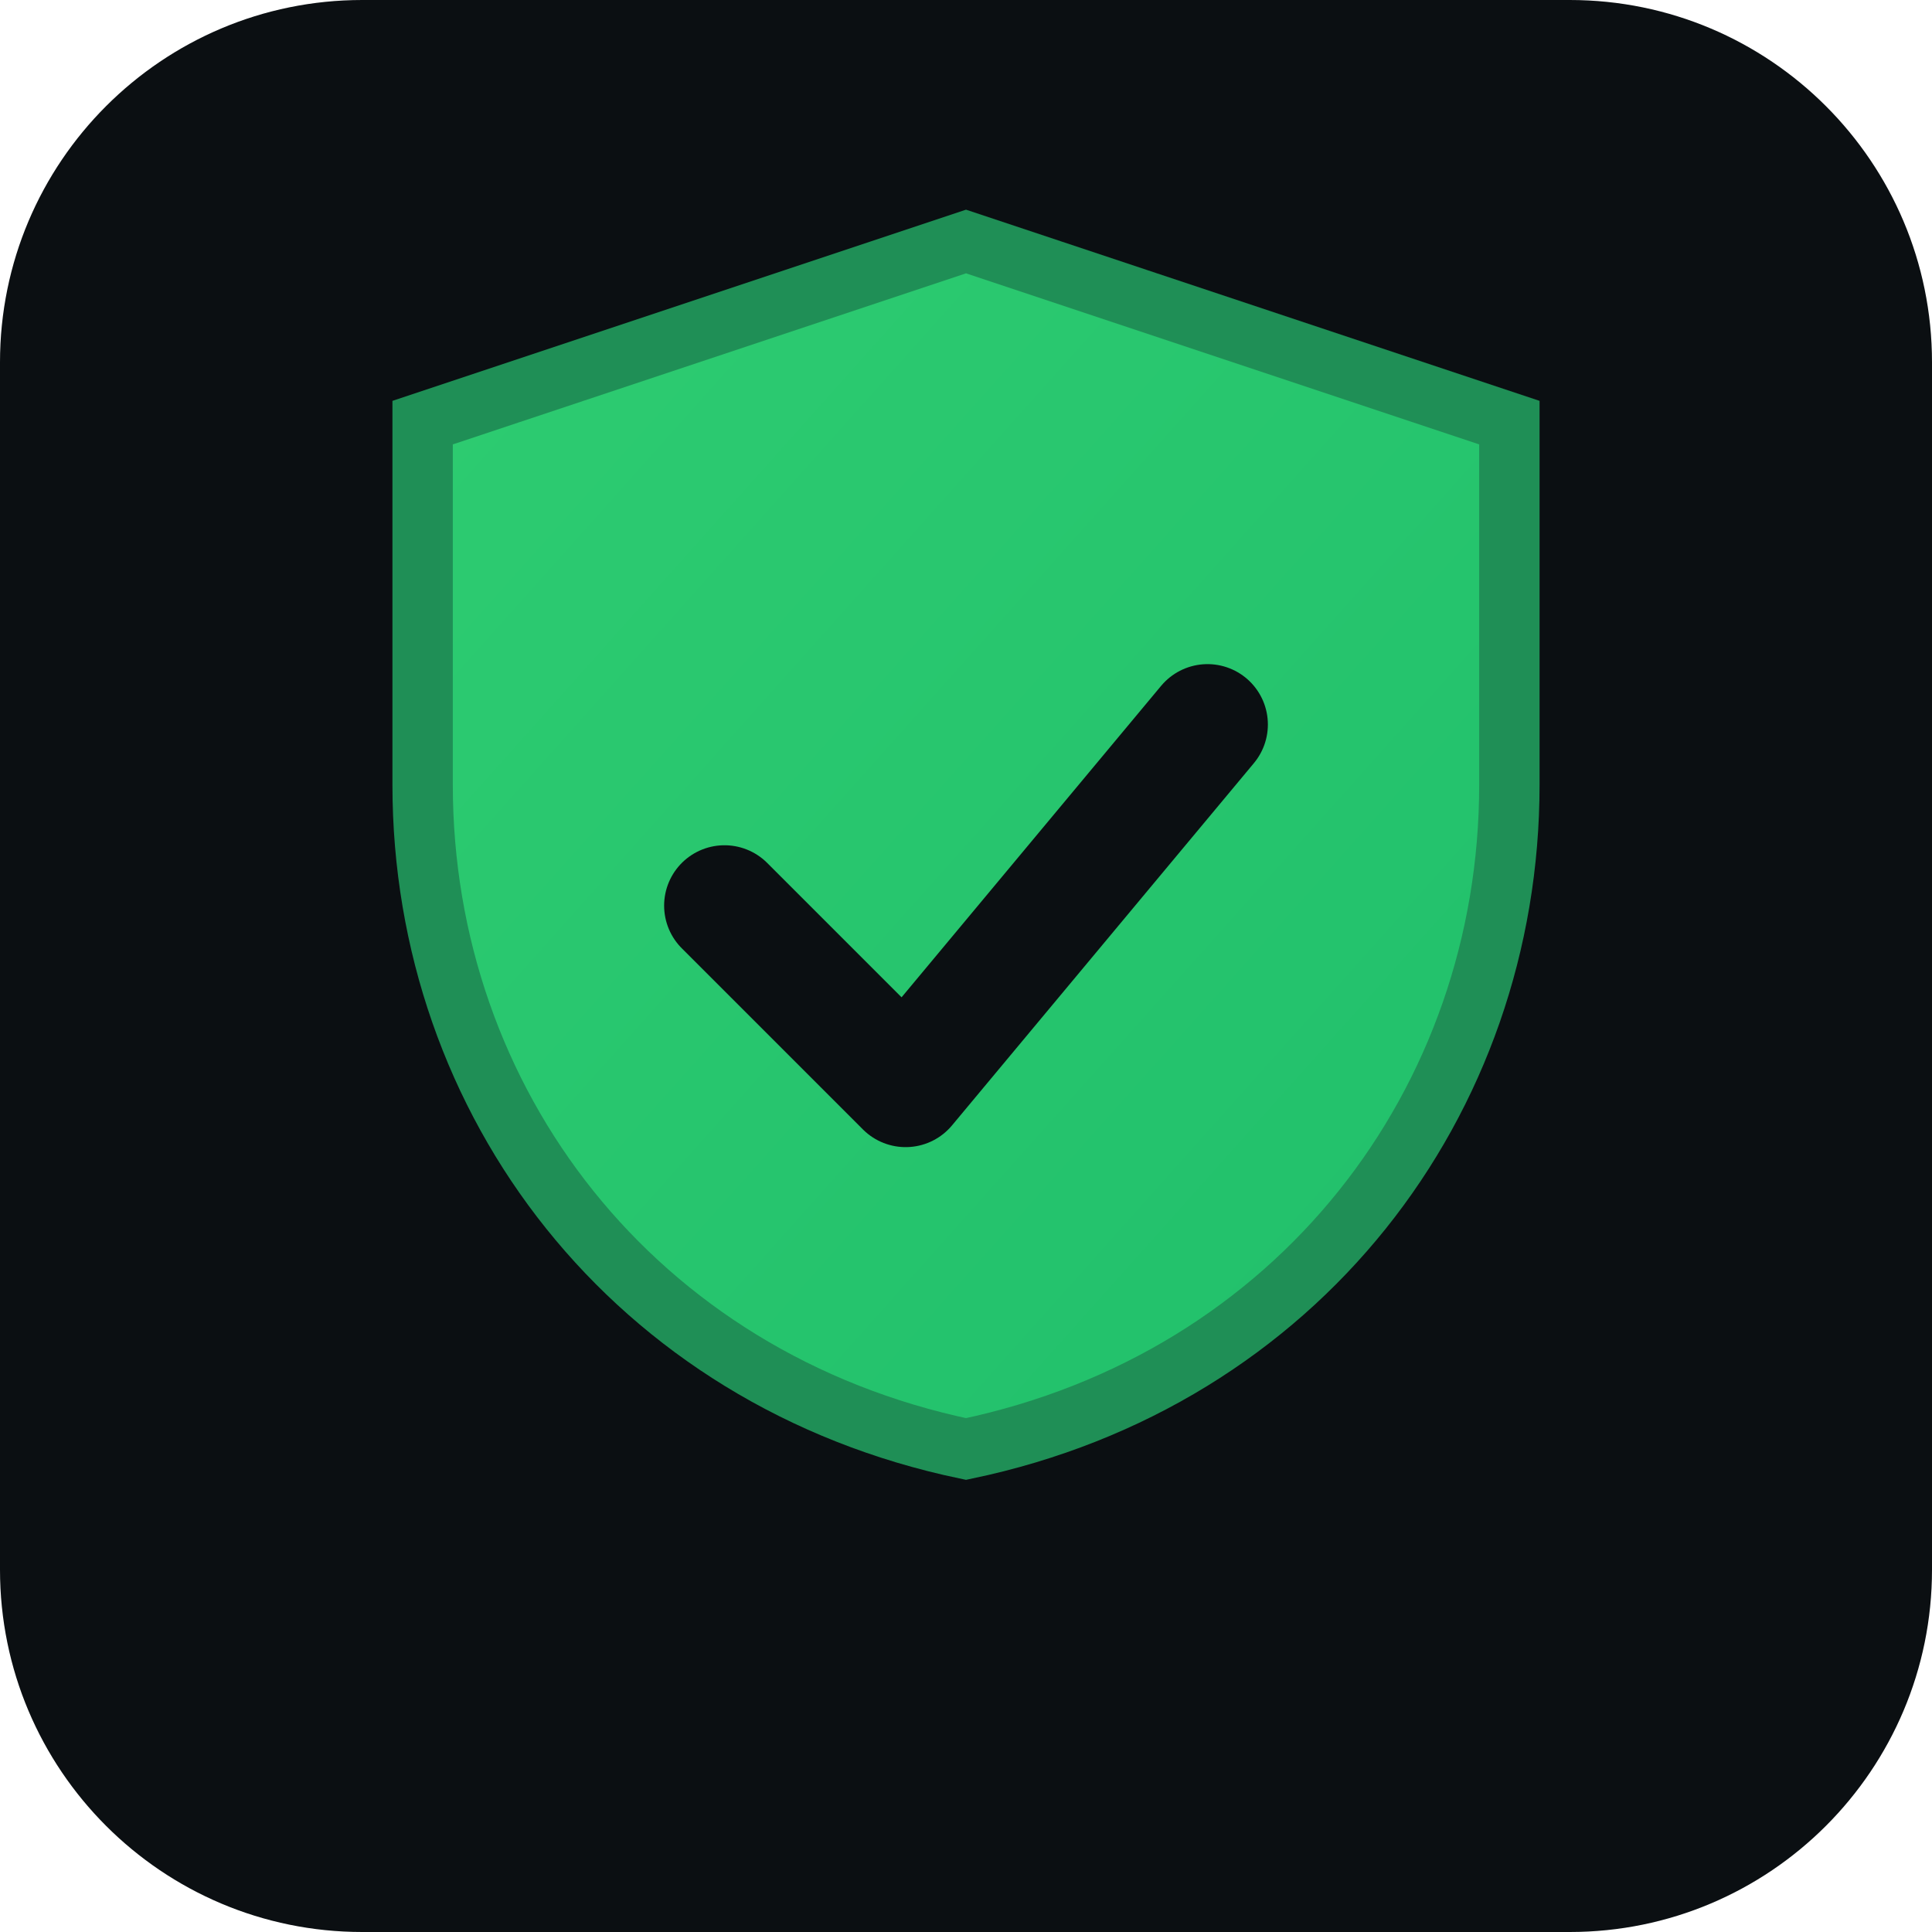
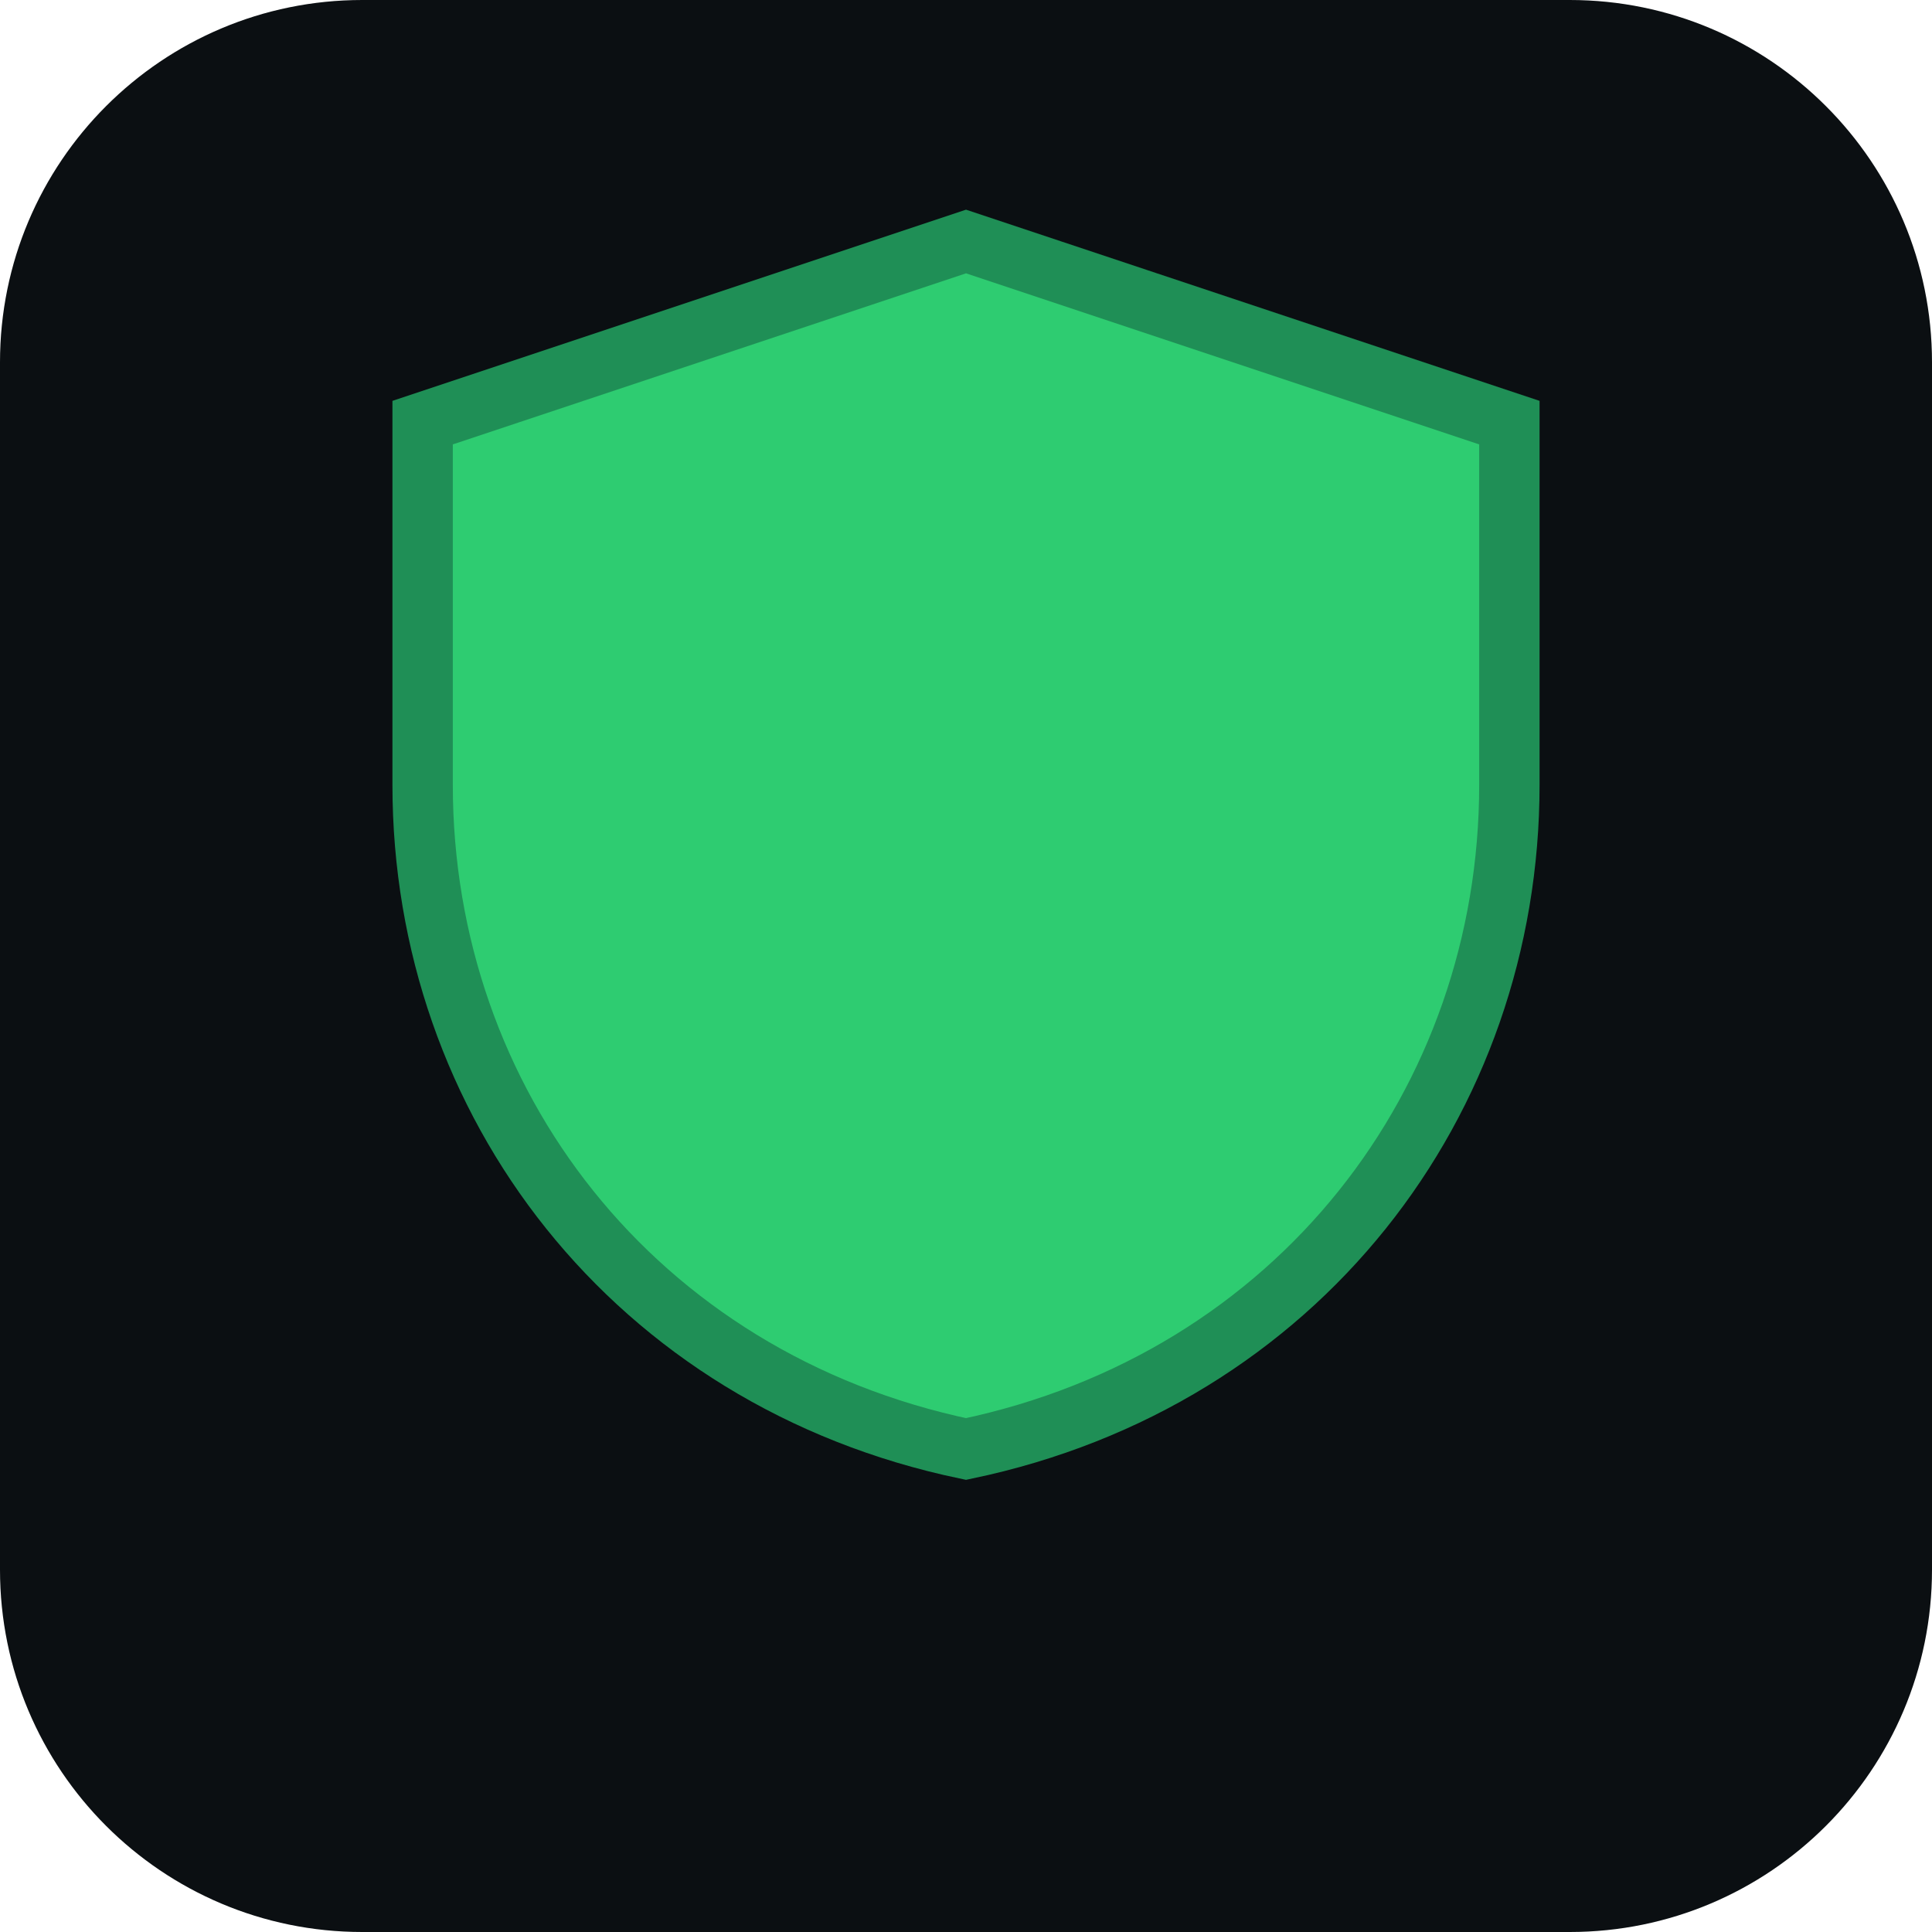
<svg xmlns="http://www.w3.org/2000/svg" viewBox="0 0 64 64">
-   <defs>
-     <linearGradient id="g" x1="0" y1="0" x2="1" y2="1">
-       <stop offset="0" stop-color="#2ecc71" />
-       <stop offset="1" stop-color="#20bf6b" />
-     </linearGradient>
-   </defs>
  <rect width="64" height="64" rx="12" fill="#0b0f12" />
-   <path d="M32 8l18 6v12c0 10.5-7 19.7-18 22-11-2.3-18-11.5-18-22V14l18-6z" fill="url(#g)" stroke="#1f8f56" stroke-width="2" />
-   <path d="M24 30l6 6 10-12" fill="none" stroke="#0b0f12" stroke-width="4" stroke-linecap="round" stroke-linejoin="round" />
+   <path d="M32 8l18 6v12c0 10.5-7 19.7-18 22-11-2.3-18-11.5-18-22V14l18-6z" fill="#2ecc71" stroke="#1f8f56" stroke-width="2" />
</svg>
